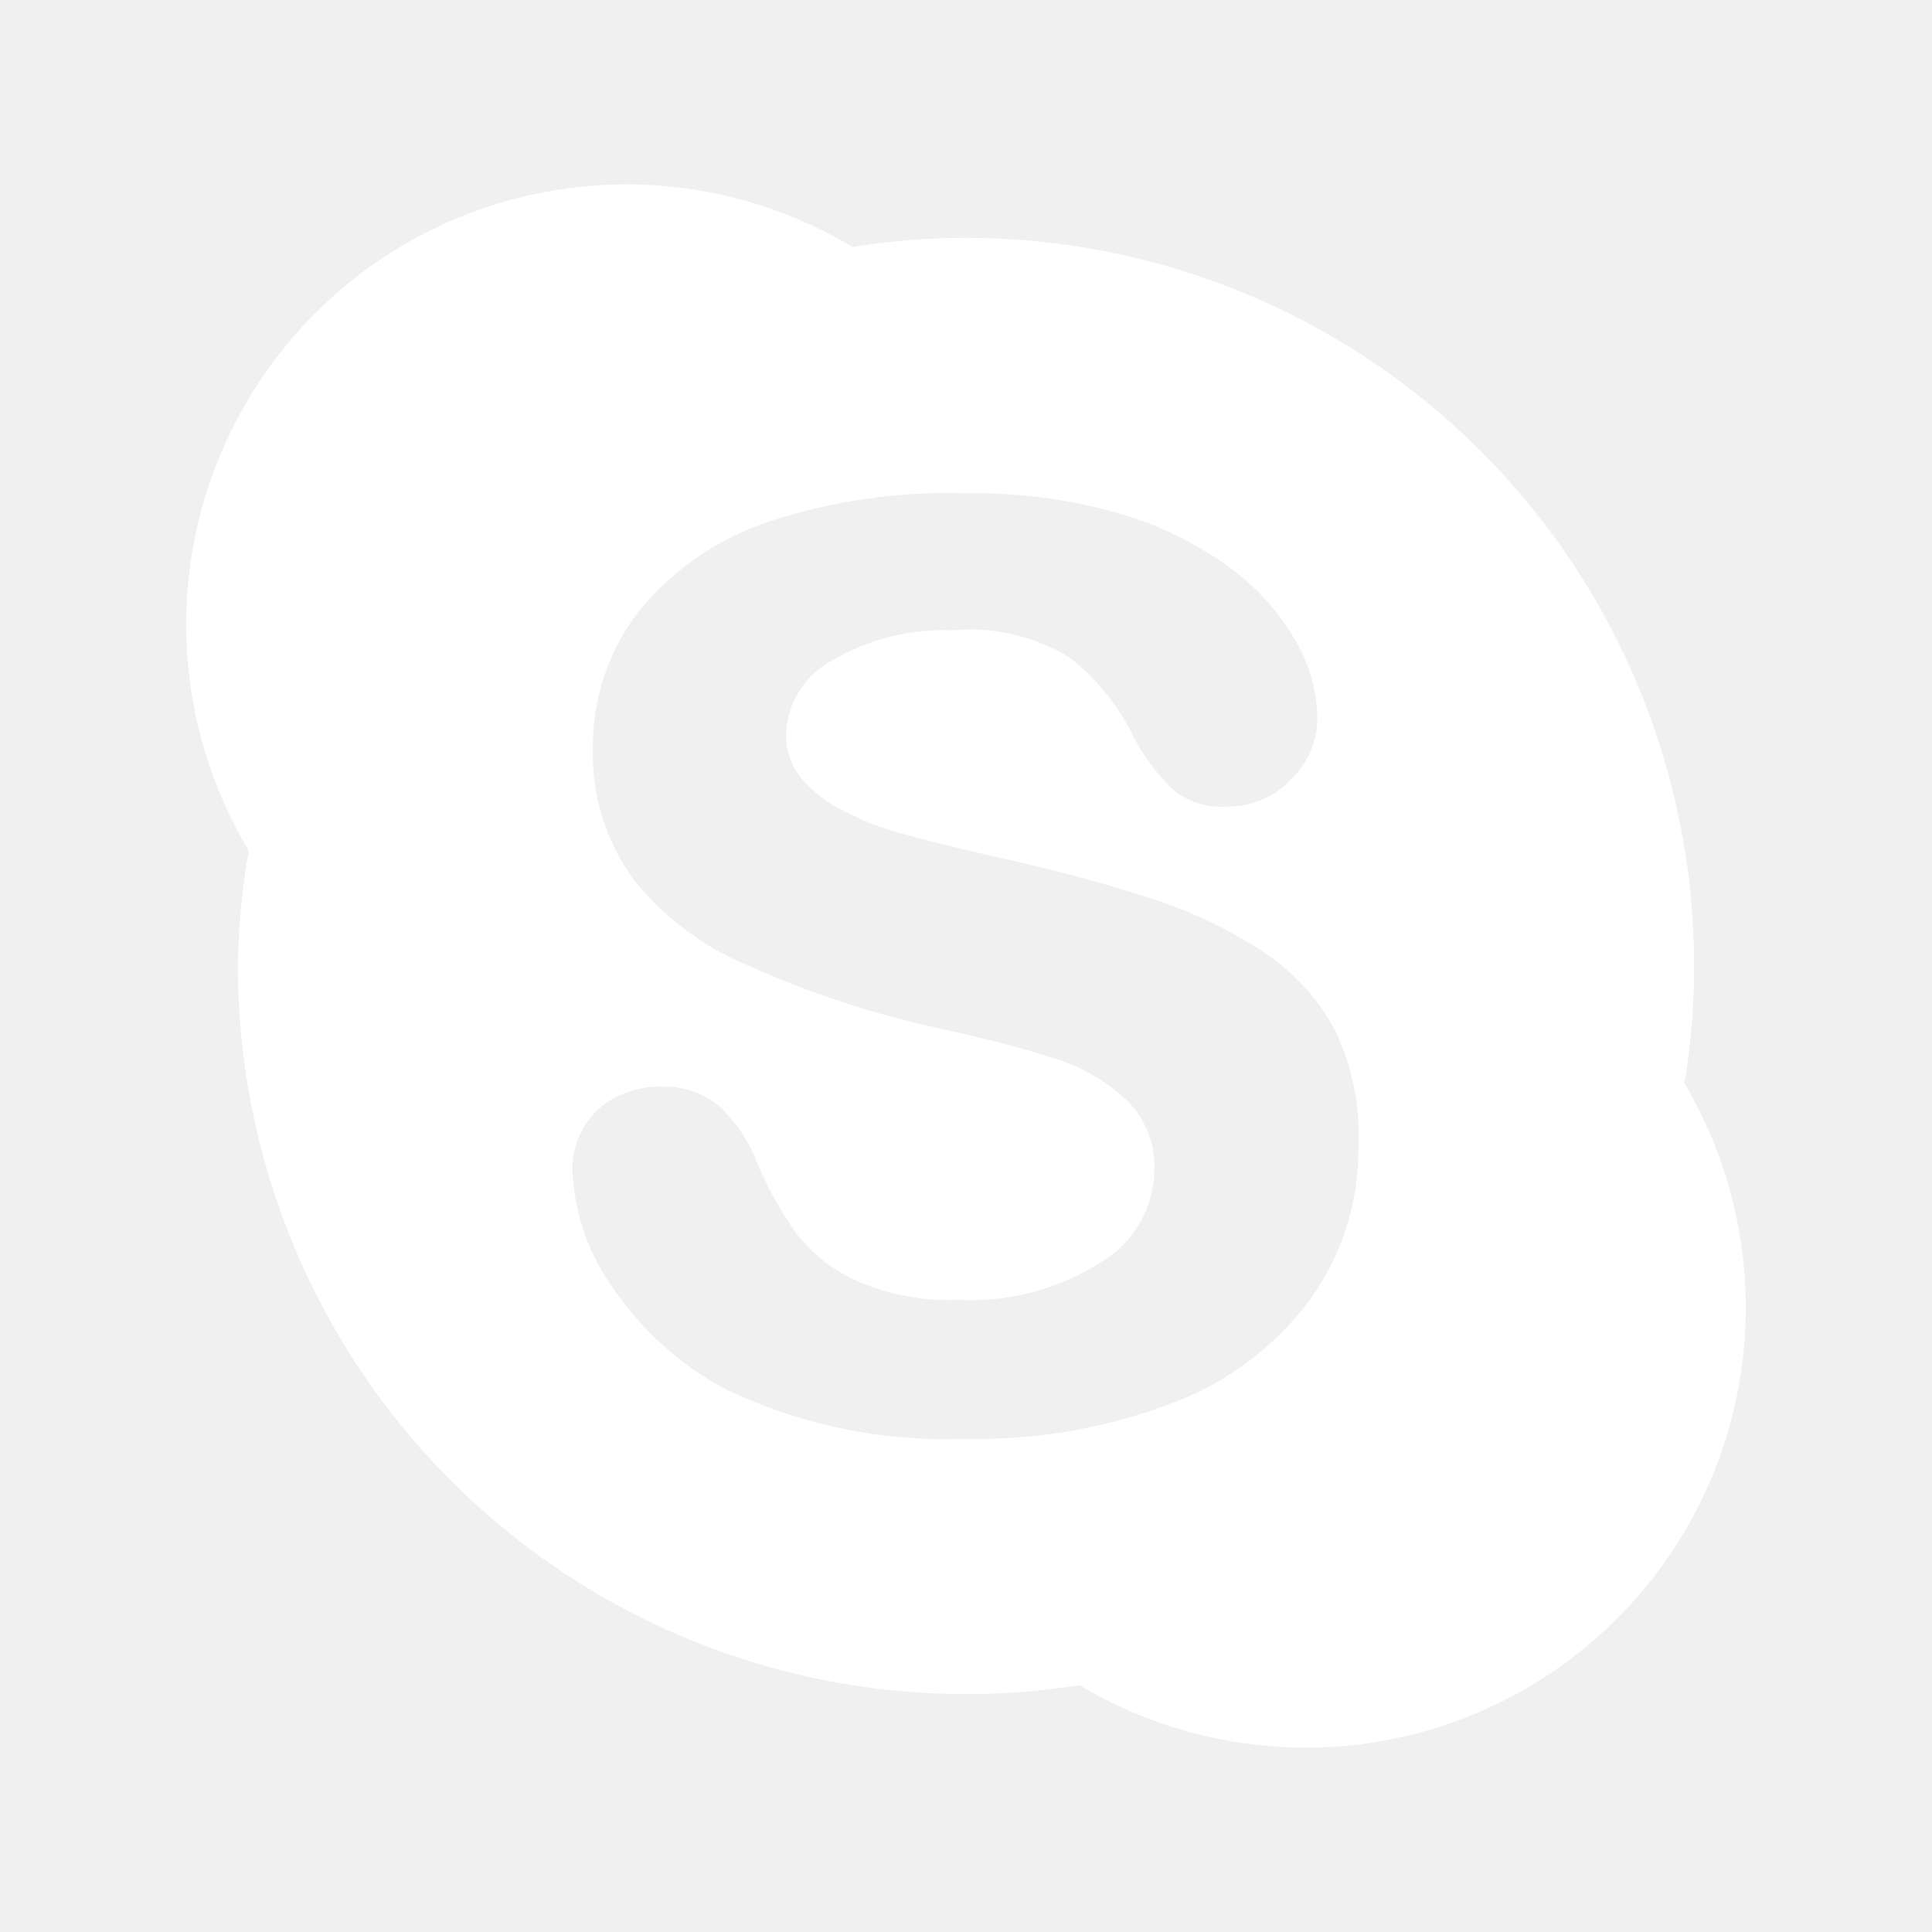
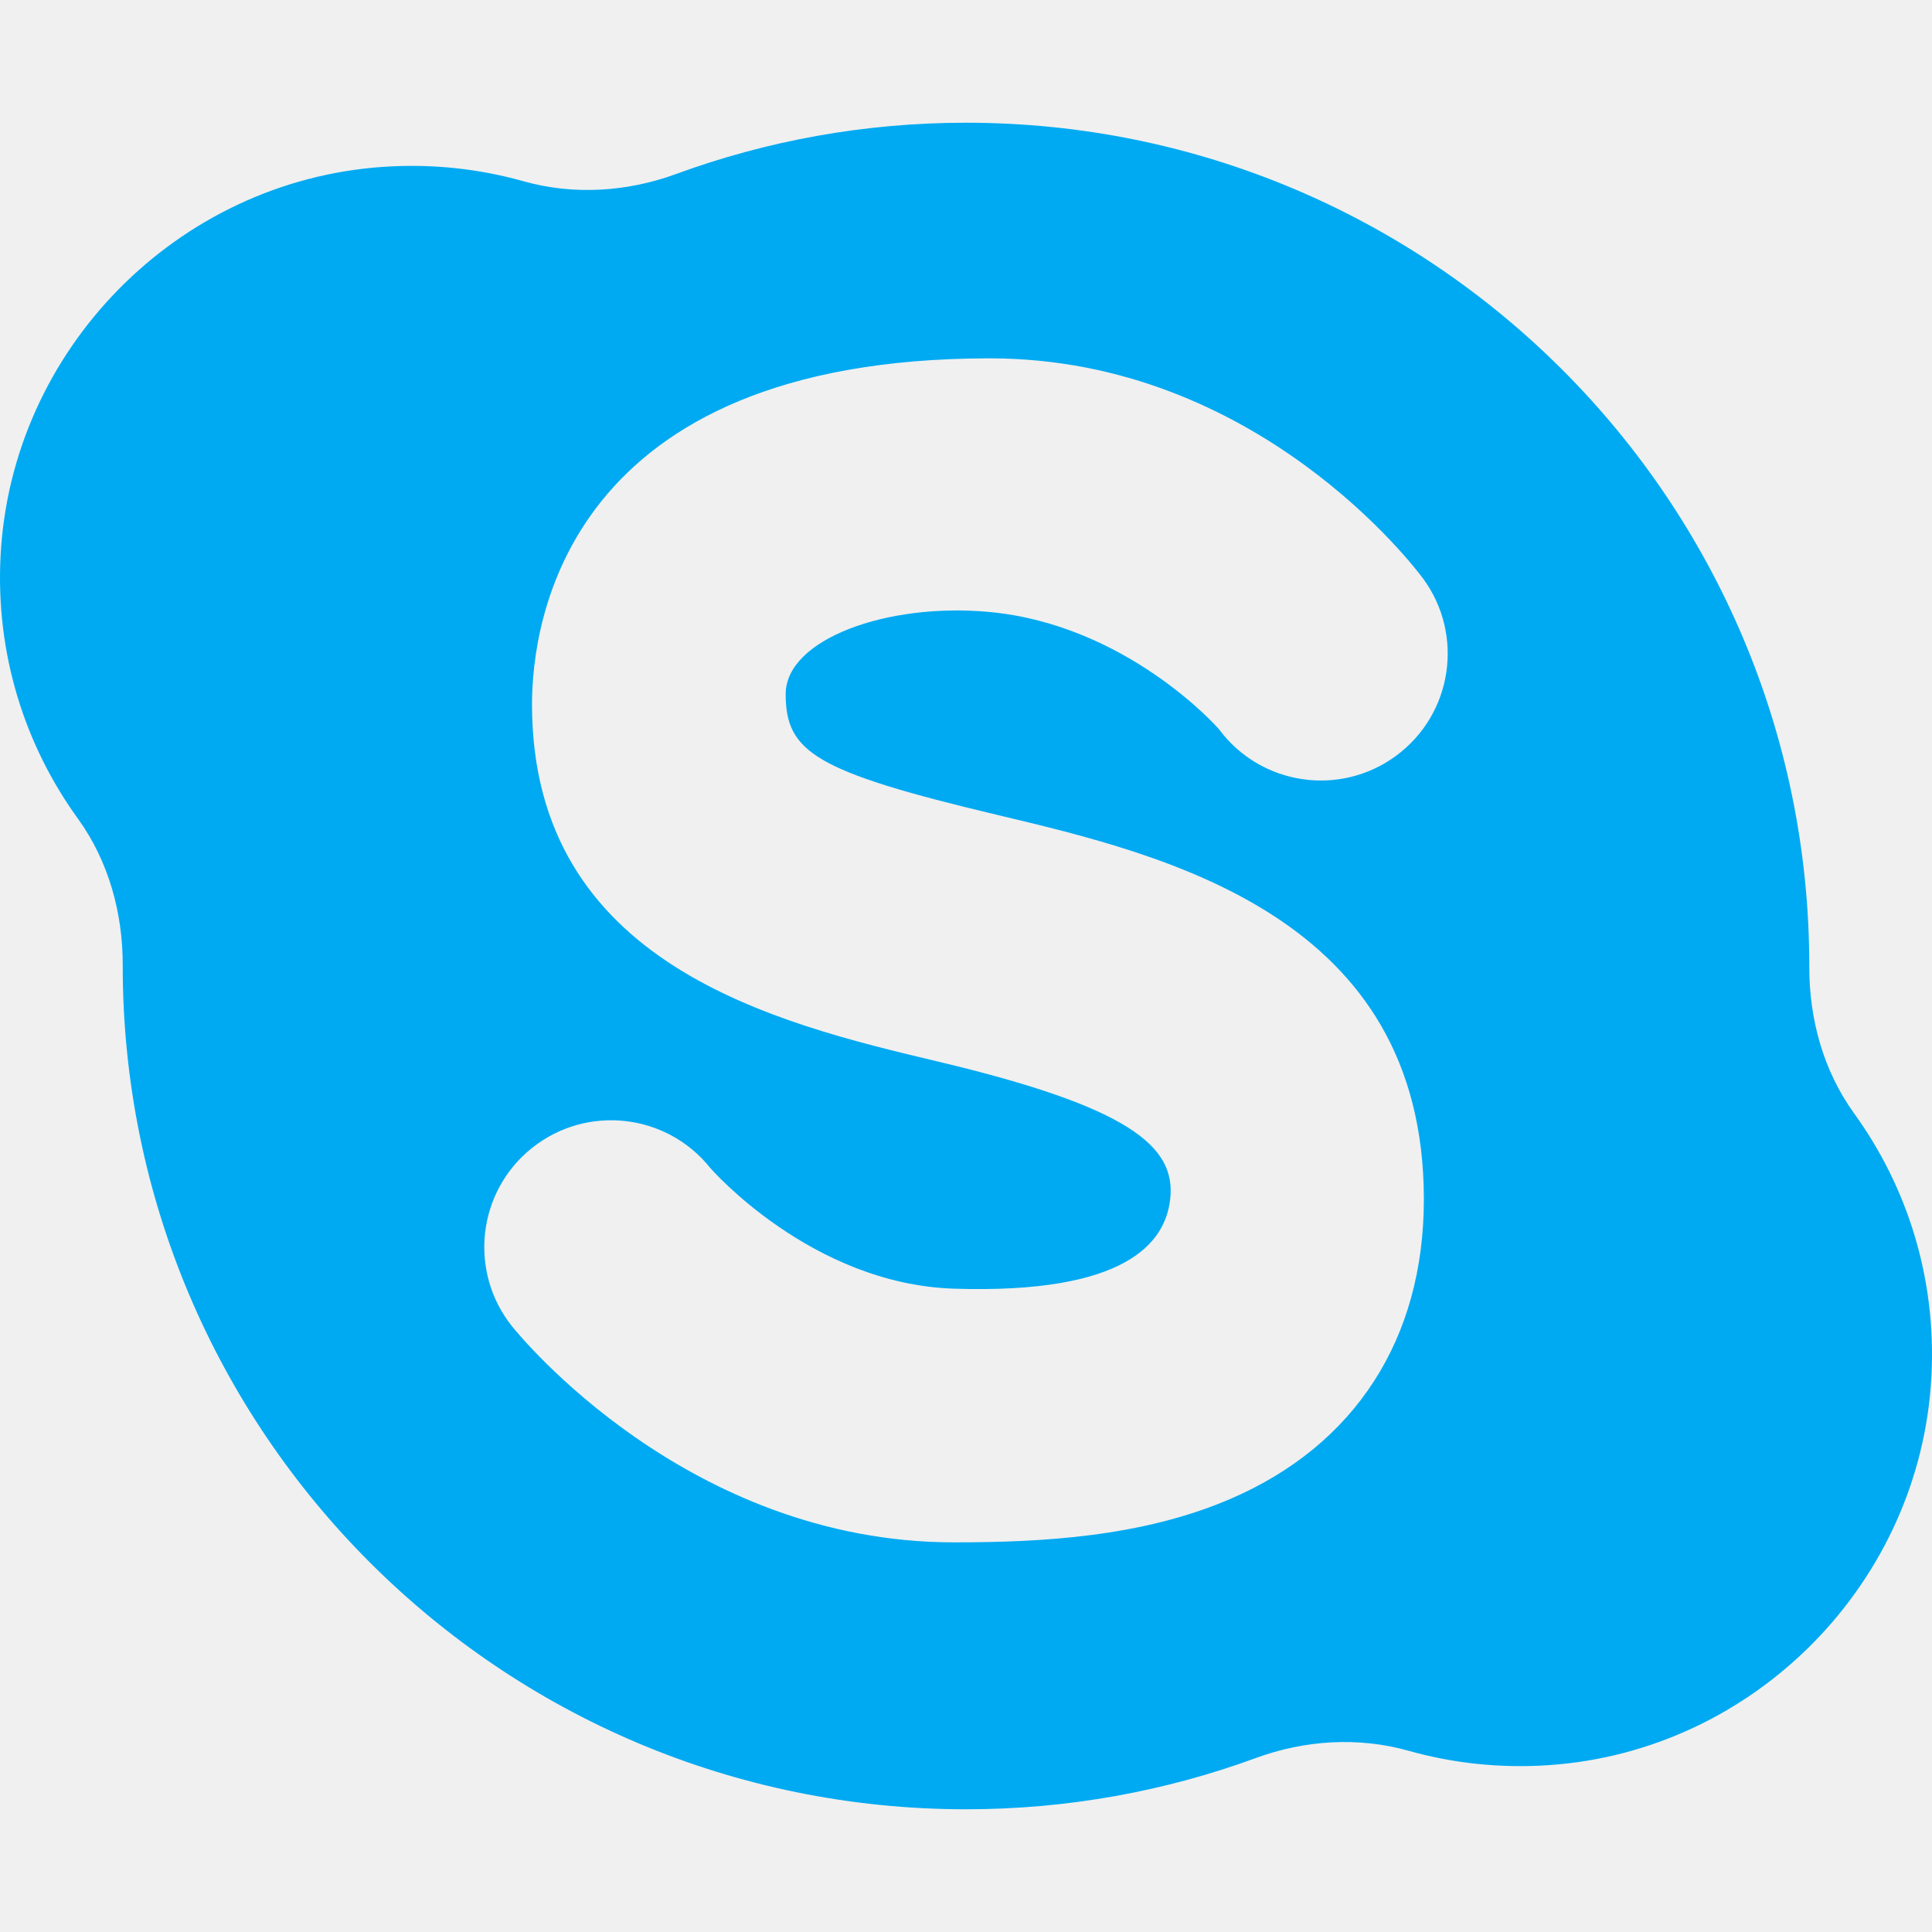
- <svg xmlns="http://www.w3.org/2000/svg" width="24" height="24" viewBox="0 0 24 24" fill="none">
-   <rect width="24" height="24" fill="white" style="mix-blend-mode:multiply" />
-   <path d="M20.933 13.41C21.008 12.944 21.046 12.472 21.045 12C21.045 9.601 20.092 7.301 18.396 5.604C16.7 3.908 14.399 2.955 12 2.955C11.528 2.954 11.056 2.992 10.59 3.068C9.545 2.441 8.32 2.182 7.111 2.332C5.901 2.481 4.776 3.03 3.914 3.892C3.053 4.754 2.504 5.879 2.354 7.088C2.205 8.298 2.464 9.522 3.09 10.568C3.006 11.041 2.961 11.52 2.955 12C2.955 14.399 3.908 16.7 5.604 18.396C7.301 20.092 9.601 21.045 12 21.045C12.472 21.046 12.944 21.008 13.41 20.933C14.456 21.559 15.68 21.818 16.89 21.669C18.099 21.519 19.224 20.97 20.086 20.108C20.948 19.247 21.497 18.122 21.646 16.912C21.795 15.703 21.536 14.478 20.91 13.433L20.933 13.41ZM16.298 16.11C15.874 16.695 15.291 17.146 14.618 17.408C13.787 17.734 12.9 17.892 12.008 17.873C10.969 17.916 9.936 17.702 9 17.25C8.454 16.957 7.987 16.538 7.635 16.028C7.313 15.592 7.13 15.069 7.11 14.528C7.109 14.387 7.138 14.248 7.193 14.119C7.249 13.99 7.33 13.874 7.433 13.778C7.66 13.584 7.952 13.485 8.25 13.5C8.499 13.495 8.741 13.581 8.933 13.74C9.142 13.936 9.304 14.177 9.405 14.445C9.535 14.758 9.701 15.055 9.9 15.33C10.098 15.584 10.356 15.785 10.65 15.915C11.05 16.087 11.483 16.166 11.918 16.148C12.537 16.178 13.15 16.015 13.673 15.683C13.873 15.565 14.04 15.398 14.157 15.197C14.274 14.996 14.337 14.768 14.34 14.535C14.347 14.372 14.319 14.21 14.258 14.059C14.197 13.908 14.105 13.771 13.988 13.658C13.721 13.412 13.399 13.232 13.05 13.133C12.66 13.005 12.143 12.878 11.49 12.735C10.741 12.561 10.01 12.315 9.308 12C8.755 11.774 8.268 11.413 7.89 10.95C7.532 10.473 7.347 9.889 7.365 9.293C7.359 8.687 7.554 8.096 7.92 7.613C8.338 7.093 8.895 6.703 9.525 6.488C10.322 6.223 11.16 6.101 12 6.128C12.657 6.116 13.312 6.205 13.943 6.39C14.437 6.537 14.902 6.771 15.315 7.08C15.64 7.324 15.911 7.633 16.11 7.988C16.272 8.274 16.36 8.596 16.365 8.925C16.364 9.065 16.335 9.204 16.28 9.333C16.224 9.462 16.144 9.578 16.043 9.675C15.941 9.786 15.816 9.874 15.678 9.933C15.54 9.993 15.391 10.022 15.24 10.02C14.999 10.039 14.76 9.964 14.573 9.81C14.376 9.621 14.211 9.4 14.085 9.158C13.899 8.775 13.63 8.44 13.298 8.175C12.861 7.903 12.347 7.782 11.835 7.83C11.309 7.808 10.789 7.938 10.335 8.205C10.17 8.293 10.031 8.422 9.931 8.58C9.832 8.738 9.774 8.919 9.765 9.105C9.759 9.309 9.826 9.508 9.953 9.668C10.102 9.841 10.286 9.981 10.493 10.08C10.713 10.194 10.944 10.284 11.183 10.35C11.423 10.418 11.813 10.515 12.36 10.643C13.05 10.793 13.665 10.958 14.228 11.138C14.731 11.291 15.21 11.513 15.653 11.798C16.038 12.042 16.356 12.38 16.575 12.78C16.798 13.237 16.901 13.743 16.875 14.25C16.882 14.915 16.68 15.566 16.298 16.11Z" fill="white" />
+ <svg xmlns="http://www.w3.org/2000/svg" version="1.1" id="Layer_1" x="0px" y="0px" viewBox="0 0 400.932 400.932" style="enable-background:new 0 0 400.932 400.932;" xml:space="preserve">
+   <path style="fill:#00AAF2;" d="M384.762,231.039c-6.361-8.792-9.309-19.53-9.297-30.382c0.001-0.063,0.001-0.126,0.001-0.19  c0-96.649-78.35-174.999-174.999-174.999c-21.143,0-41.402,3.763-60.162,10.64c-10.149,3.72-21.267,4.435-31.672,1.504  c-9.191-2.589-19.009-3.681-29.18-2.981c-42.725,2.94-77.121,37.955-79.335,80.724c-1.057,20.414,5.065,39.351,16.053,54.539  c6.361,8.792,9.309,19.53,9.296,30.382c0,0.063,0,0.126,0,0.19c0,96.649,78.349,174.999,174.999,174.999  c21.144,0,41.403-3.763,60.162-10.64c10.149-3.72,21.267-4.435,31.672-1.504c9.191,2.589,19.008,3.681,29.18,2.981  c42.725-2.94,77.12-37.954,79.335-80.722C401.872,265.166,395.75,246.228,384.762,231.039z M206.873,169.093  c35.286,8.391,88.608,21.071,88.608,79.806c0,28.934-14.249,51.006-40.124,62.149c-18.464,7.952-39.361,9.025-57.368,9.025  c-55.336,0-90.286-43.028-91.747-44.86c-9.062-11.366-7.197-27.928,4.17-36.99c11.364-9.066,27.926-7.196,36.99,4.167  c0.081,0.097,20.982,24.101,50.587,25.04c35.65,1.131,43.795-9.476,44.848-18.53c1.287-11.058-8.55-19.176-48.146-28.592  c-33.562-7.982-84.287-20.044-84.287-74.137c0-16.845,6.851-71.807,95.013-71.807c55.668,0,88.527,43.829,89.899,45.695  c8.61,11.713,6.096,28.189-5.617,36.798c-11.662,8.572-28.034,6.119-36.677-5.452c-0.62-0.797-19.429-21.723-47.605-24.398  c-21.32-2.025-42.37,5.663-42.37,17.02C163.047,156.06,169.092,160.108,206.873,169.093z" />
+   <g>
+ </g>
+   <g>
+ </g>
+   <g>
+ </g>
+   <g>
+ </g>
+   <g>
+ </g>
+   <g>
+ </g>
+   <g>
+ </g>
+   <g>
+ </g>
+   <g>
+ </g>
+   <g>
+ </g>
+   <g>
+ </g>
+   <g>
+ </g>
+   <g>
+ </g>
+   <g>
+ </g>
+   <g>
+ </g>
</svg>
